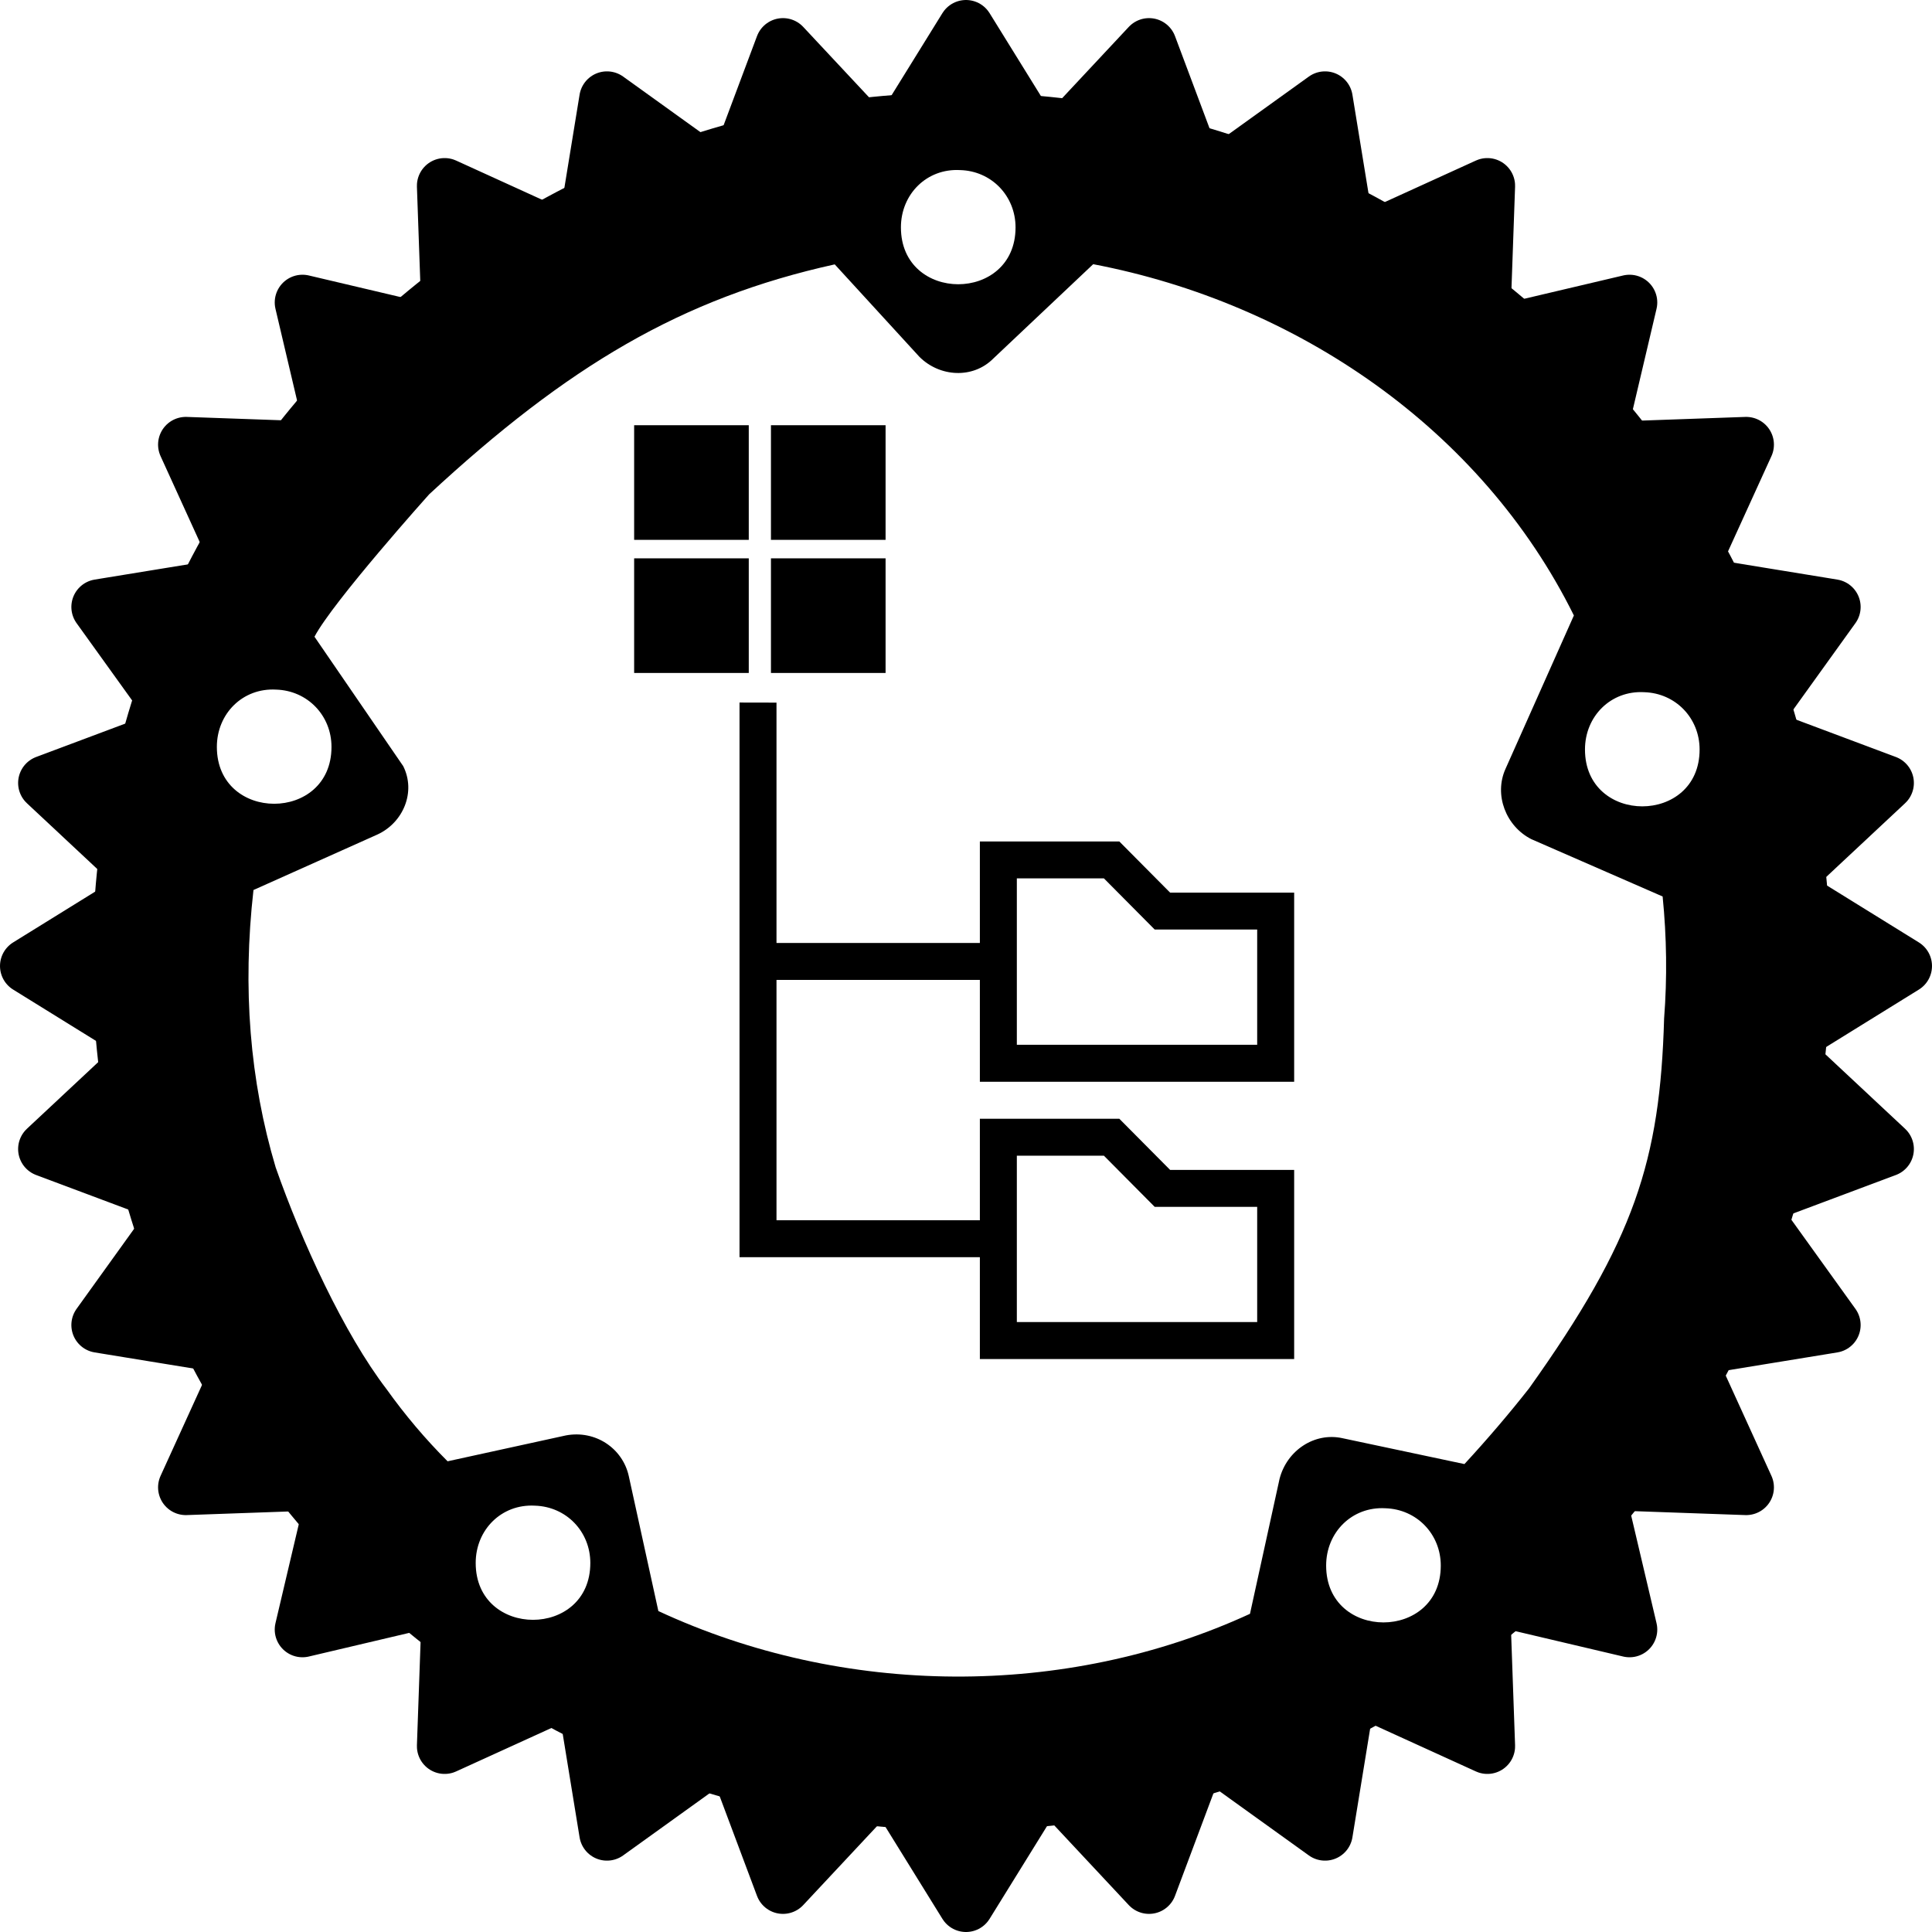
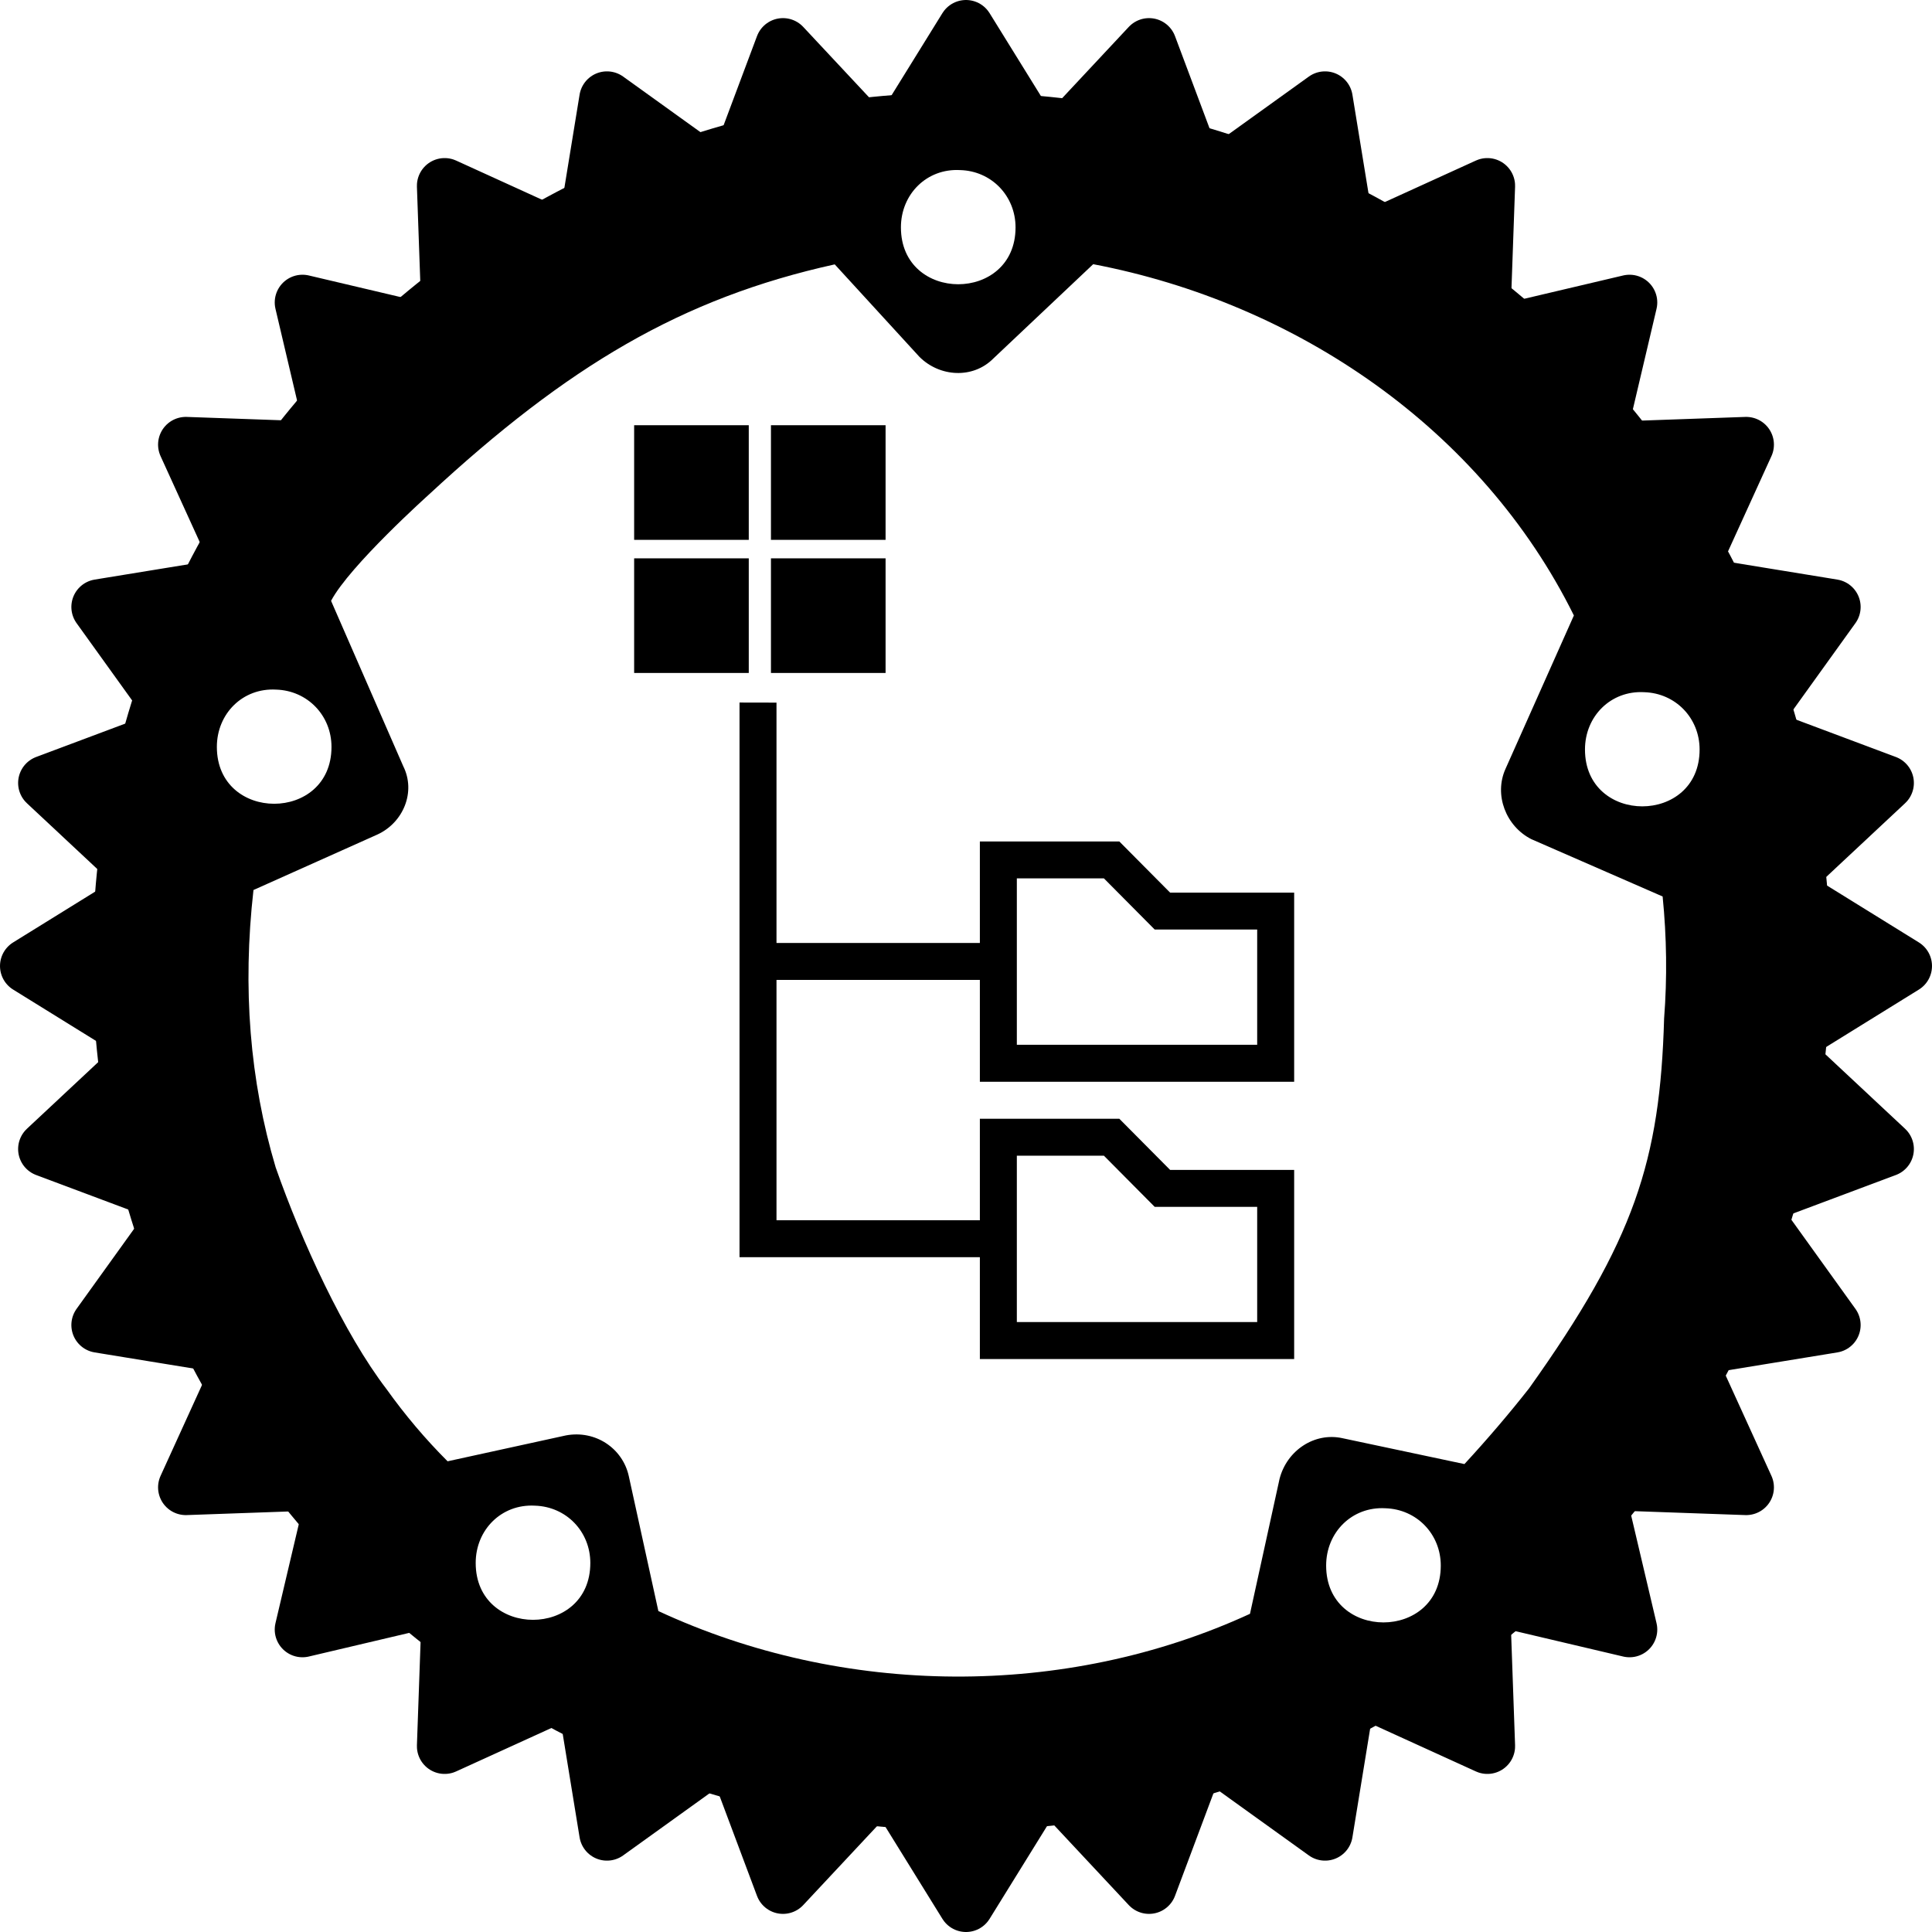
<svg xmlns="http://www.w3.org/2000/svg" height="104.5" width="104.5">
-   <path d="m52 5c-26 0-47 21-47 47s21 47 47 47 47-21 47-47-21-47-47-47zm-0.07 4.2c1.7 0.044 3 1.4 3 3.1 0 4.1-6.2 4.1-6.2 0-7.3e-4 -1.8 1.4-3.2 3.2-3.1zm-6.78 5.1 4.58 5c1.1 1.1 2.9 1.2 4 0.09l5.4-5.1c11 2.1 21 8.9 26 19l-3.7 8.3c-0.63 1.4 0.019 3.1 1.4 3.8l7.1 3.1c0.22 2.2 0.25 4.4 0.08 6.6-0.22 7.7-1.6 12-7.3 20-1.1 1.4-2.3 2.8-3.5 4.1l-6.6-1.4c-1.5-0.33-3 0.65-3.4 2.2l-1.6 7.3c-10 4.6-22 4.5-32-0.15l-1.6-7.3c-0.33-1.5-1.8-2.5-3.4-2.2l-6.4 1.4c-1.2-1.2-2.3-2.5-3.3-3.9-2.3-3-4.6-8-6-12-1.4-4.7-1.8-9.7-1.2-15l6.7-3c1.4-0.64 2.1-2.3 1.4-3.7l-4.8-7c1-1.9 6.2-7.7 6.2-7.7 7.486-6.933 13.65-10.61 21.94-12.44zm-30.22 23c1.7 0.049 3 1.4 3 3.1 0 4.1-6.2 4.1-6.2 0-7.3e-4 -1.8 1.4-3.2 3.2-3.1zm74 0.14c1.7 0.049 3 1.4 3 3.1 0 4.1-6.2 4.1-6.2 0-7.3e-4 -1.8 1.4-3.2 3.2-3.1zm-60 44c1.7 0.049 3 1.4 3 3.1 0 4.1-6.2 4.1-6.2 0-7.3e-4 -1.8 1.4-3.2 3.2-3.1zm46 0.14c1.7 0.049 3 1.4 3 3.1 0 4.1-6.2 4.1-6.2 0-7.3e-4 -1.8 1.4-3.2 3.2-3.1z" />
+   <path d="m52 5c-26 0-47 21-47 47s21 47 47 47 47-21 47-47-21-47-47-47zm-0.07 4.2c1.7 0.044 3 1.4 3 3.1 0 4.1-6.2 4.1-6.2 0-7.3e-4 -1.8 1.4-3.2 3.2-3.1zm-6.78 5.1 4.58 5c1.1 1.1 2.9 1.2 4 0.09l5.4-5.1c11 2.1 21 8.9 26 19l-3.7 8.3c-0.63 1.4 0.019 3.1 1.4 3.8l7.1 3.1c0.22 2.2 0.25 4.4 0.08 6.6-0.22 7.7-1.6 12-7.3 20-1.1 1.4-2.3 2.8-3.5 4.1l-6.6-1.4c-1.5-0.33-3 0.65-3.4 2.2l-1.6 7.3c-10 4.6-22 4.5-32-0.15l-1.6-7.3c-0.33-1.5-1.8-2.5-3.4-2.2l-6.4 1.4c-1.2-1.2-2.3-2.5-3.3-3.9-2.3-3-4.6-8-6-12-1.4-4.7-1.8-9.7-1.2-15l6.7-3c1.4-0.64 2.1-2.3 1.4-3.7l-3.903-8.941c1-1.9 5.303-5.759 5.303-5.759 7.486-6.933 13.65-10.61 21.94-12.44zm-30.22 23c1.7 0.049 3 1.4 3 3.1 0 4.1-6.2 4.1-6.2 0-7.3e-4 -1.8 1.4-3.2 3.2-3.1zm74 0.14c1.7 0.049 3 1.4 3 3.1 0 4.1-6.2 4.1-6.2 0-7.3e-4 -1.8 1.4-3.2 3.2-3.1zm-60 44c1.7 0.049 3 1.4 3 3.1 0 4.1-6.2 4.1-6.2 0-7.3e-4 -1.8 1.4-3.2 3.2-3.1zm46 0.14c1.7 0.049 3 1.4 3 3.1 0 4.1-6.2 4.1-6.2 0-7.3e-4 -1.8 1.4-3.2 3.2-3.1z" />
  <path d="m96.88 52.25a44.63 44.63 0 0 1-44.63 44.63 44.63 44.63 0 0 1-44.63-44.63 44.63 44.63 0 0 1 44.63-44.63 44.63 44.63 0 0 1 44.63 44.63zm-0.84-4.31 6.96 4.31-6.96 4.31 5.98 5.59-7.66 2.87 4.78 6.65-8.09 1.32 3.4 7.46-8.19-0.29 1.88 7.98-7.98-1.88 0.29 8.19-7.46-3.4-1.32 8.09-6.65-4.78-2.87 7.66-5.59-5.98-4.31 6.96-4.31-6.96-5.59 5.98-2.87-7.66-6.65 4.78-1.32-8.09-7.46 3.4 0.29-8.19-7.98 1.88 1.88-7.98-8.19 0.29 3.4-7.46-8.09-1.32 4.78-6.65-7.66-2.87 5.98-5.59-6.96-4.31 6.96-4.31-5.98-5.59 7.66-2.87-4.78-6.65 8.09-1.32-3.4-7.46 8.19 0.29-1.88-7.98 7.98 1.88-0.29-8.19 7.46 3.4 1.32-8.09 6.65 4.78 2.87-7.66 5.59 5.98 4.31-6.96 4.31 6.96 5.59-5.98 2.87 7.66 6.65-4.78 1.32 8.09 7.46-3.4-0.29 8.19 7.98-1.88-1.88 7.98 8.19-0.29-3.4 7.46 8.09 1.32-4.78 6.65 7.66 2.87z" fill-rule="evenodd" stroke="#000" stroke-linecap="round" stroke-linejoin="round" stroke-width="3" />
  <rect x="34.3" y="23" width="6.2" height="6.2" />
  <rect x="41.7" y="23" width="6.2" height="6.2" />
  <rect x="34.3" y="30.2" width="6.2" height="6.2" />
  <rect x="41.7" y="30.2" width="6.2" height="6.2" />
  <path d="m40 38v30h13v5.51h17v-10.23h-6.709l-2.748-2.768h-7.543v5.49h-11v-13h11v5.51h17v-10.23h-6.709l-2.748-2.768h-7.543v5.49h-11v-13zm15 9.51h4.709l2.748 2.768h5.543v6.232h-13zm0 15h4.709l2.748 2.768h5.543v6.232h-13z" />
</svg>
